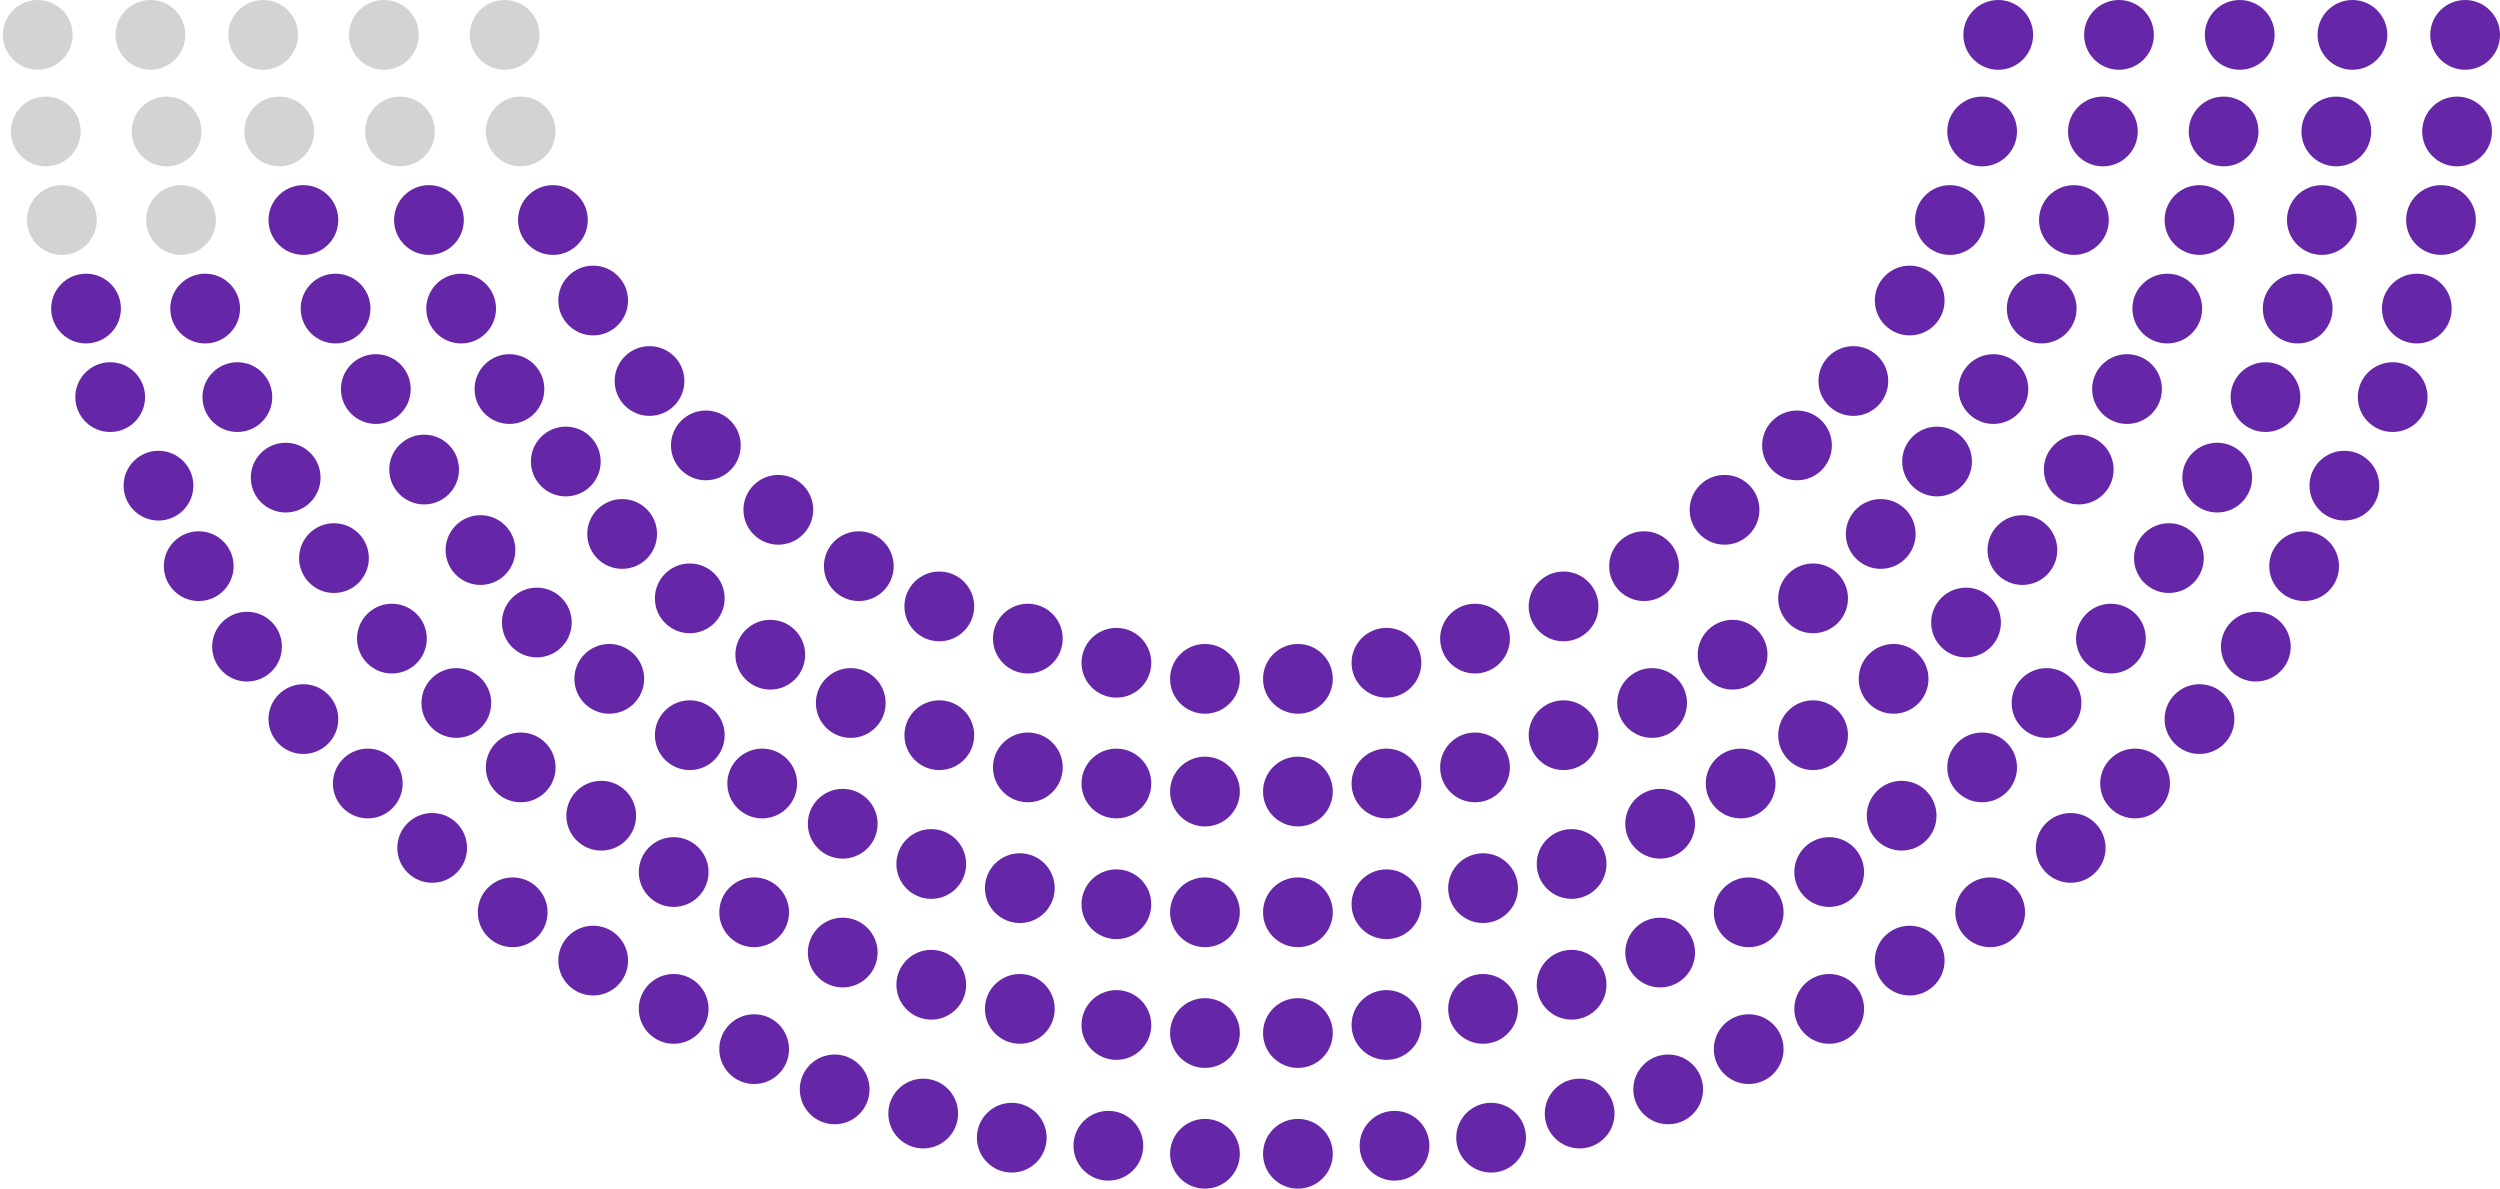
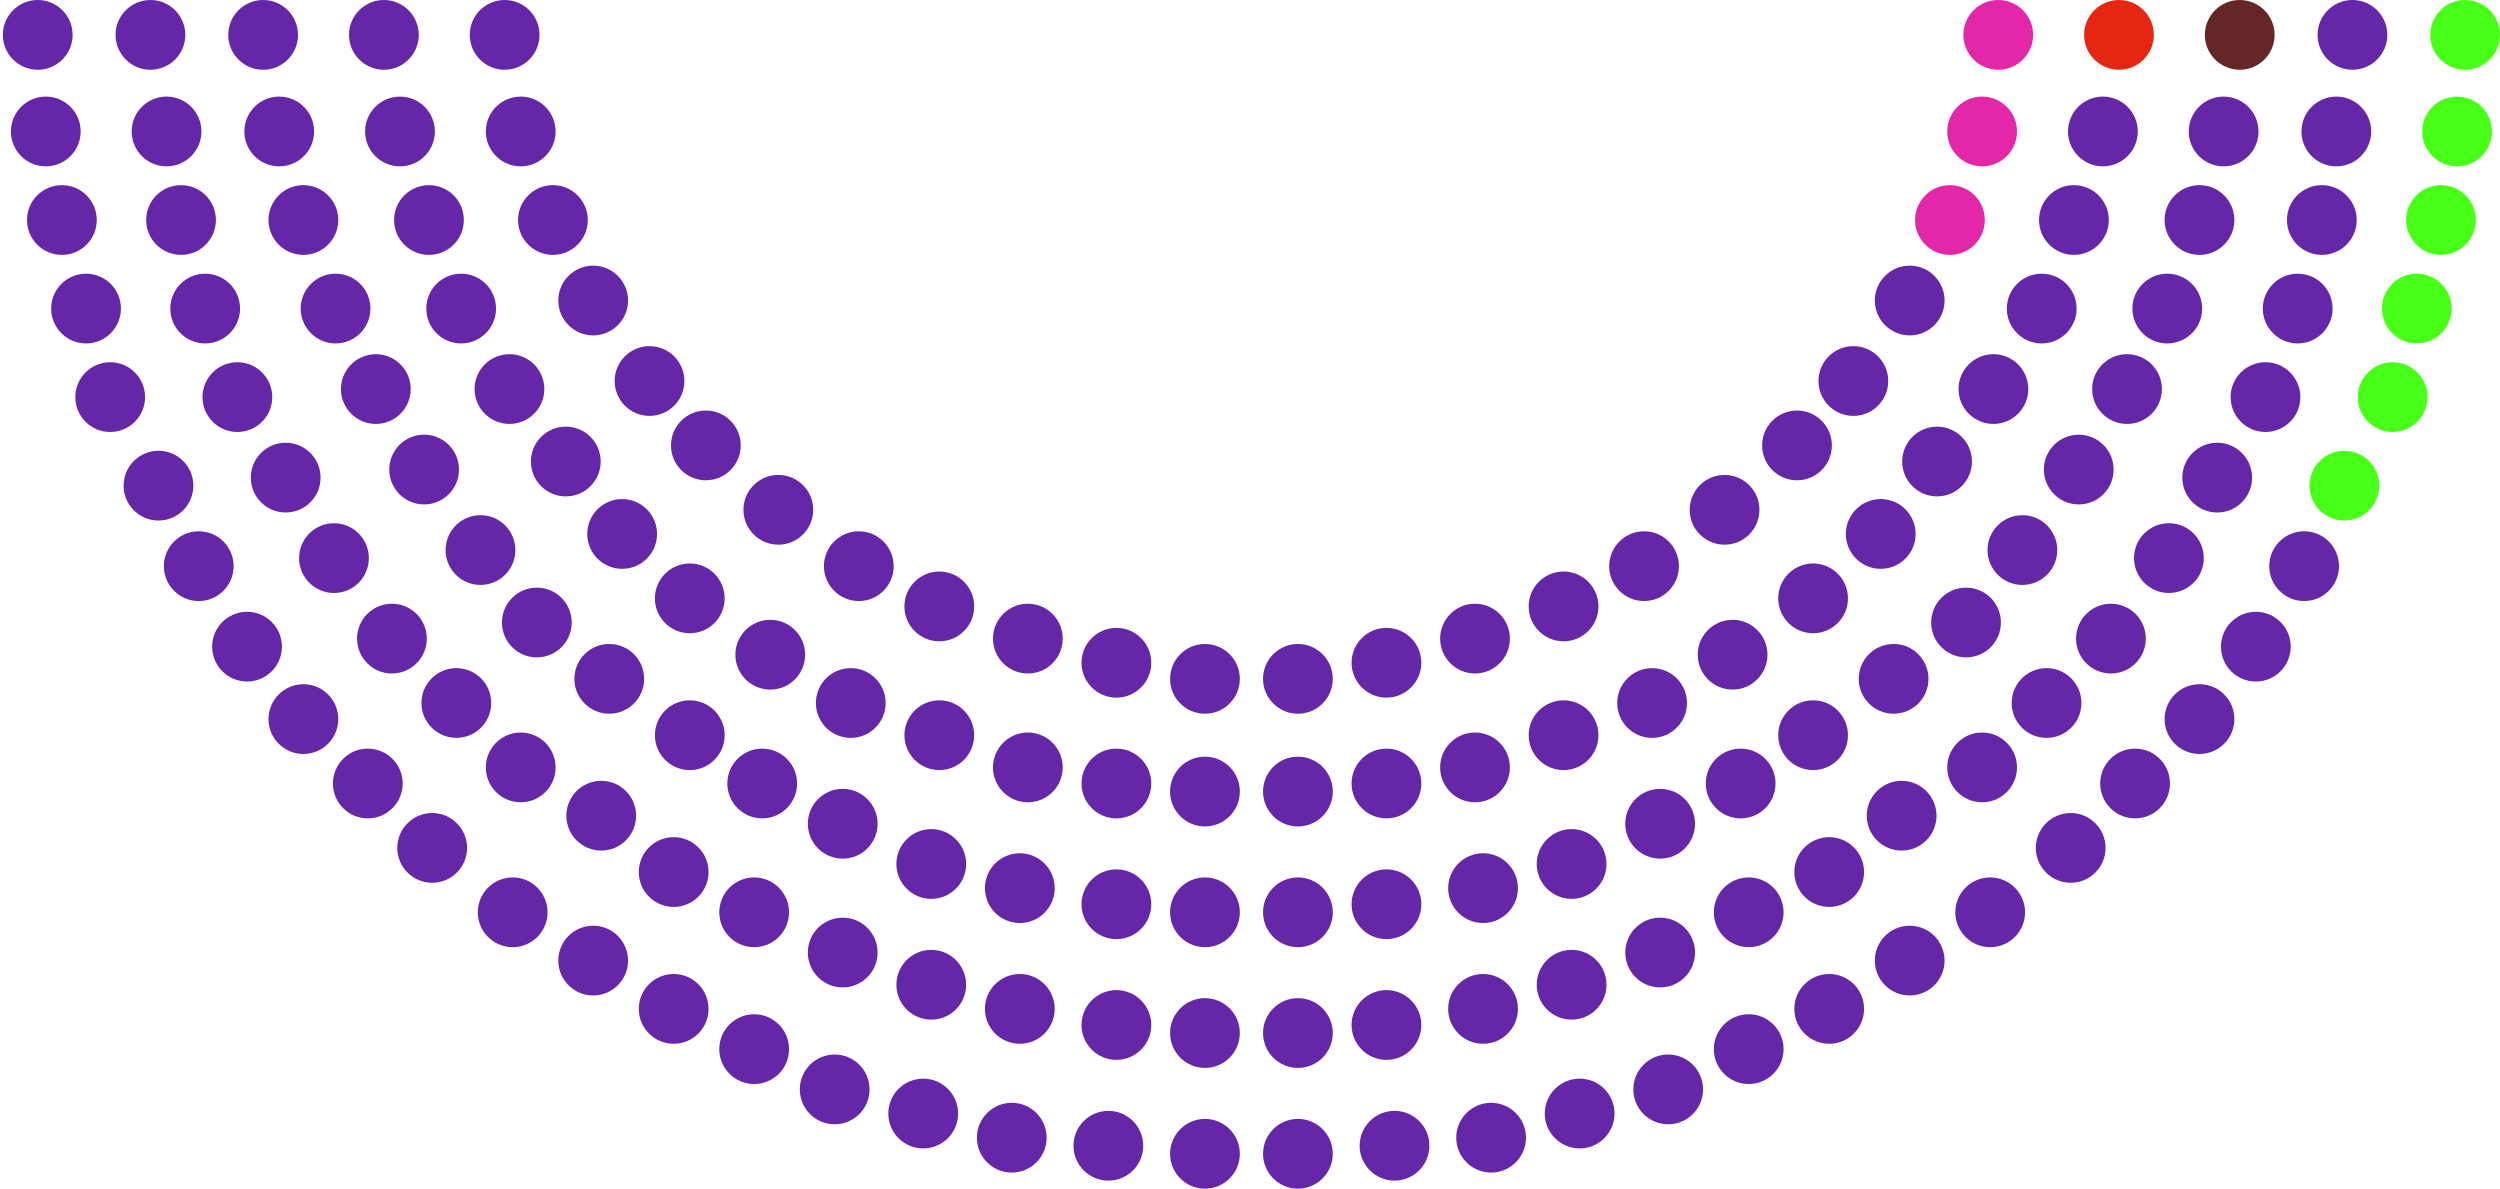
<svg xmlns="http://www.w3.org/2000/svg" version="1.1" id="Layer_1" x="0px" y="0px" width="292.023px" height="138.848px" viewBox="0 0 292.023 138.848" enable-background="new 0 0 292.023 138.848" xml:space="preserve">
-   <circle id="ga2" fill="#6526A8" cx="233.413" cy="4.074" r="4.074" />
-   <circle id="ga3" fill="#6526A8" cx="231.531" cy="15.357" r="4.074" />
-   <circle id="ga4" fill="#6526A8" cx="227.771" cy="25.7" r="4.074" />
+   <circle id="ga2" fill="#E426A8" cx="233.413" cy="4.074" r="4.074" />
+   <circle id="ga3" fill="#E426A8" cx="231.531" cy="15.357" r="4.074" />
+   <circle id="ga4" fill="#E426A8" cx="227.771" cy="25.7" r="4.074" />
  <circle id="ga5" fill="#6526A8" cx="223.07" cy="35.103" r="4.074" />
  <circle id="ga6" fill="#6526A8" cx="216.488" cy="44.506" r="4.074" />
  <circle id="ga7" fill="#6526A8" cx="209.906" cy="52.028" r="4.074" />
  <circle id="ga8" fill="#6526A8" cx="201.443" cy="59.55" r="4.074" />
  <circle id="ga9" fill="#6526A8" cx="192.041" cy="66.133" r="4.074" />
  <circle id="ga10" fill="#6526A8" cx="182.638" cy="70.834" r="4.075" />
  <circle id="ga11" fill="#6526A8" cx="172.295" cy="74.595" r="4.074" />
  <circle id="ga12" fill="#6526A8" cx="161.95" cy="77.416" r="4.074" />
  <circle id="ga13" fill="#6526A8" cx="151.608" cy="79.296" r="4.074" />
  <circle id="ga14" fill="#6526A8" cx="140.75" cy="79.296" r="4.074" />
  <circle id="ga15" fill="#6526A8" cx="130.406" cy="77.416" r="4.074" />
  <circle id="ga16" fill="#6526A8" cx="120.063" cy="74.595" r="4.074" />
  <circle id="ga17" fill="#6526A8" cx="109.72" cy="70.834" r="4.075" />
  <circle id="ga18" fill="#6526A8" cx="100.317" cy="66.133" r="4.074" />
  <circle id="ga19" fill="#6526A8" cx="90.915" cy="59.55" r="4.074" />
  <circle id="ga20" fill="#6526A8" cx="82.451" cy="52.028" r="4.074" />
  <circle id="ga21" fill="#6526A8" cx="75.87" cy="44.506" r="4.074" />
  <circle id="ga22" fill="#6526A8" cx="69.288" cy="35.103" r="4.074" />
  <circle id="ga23" fill="#6526A8" cx="64.587" cy="25.7" r="4.074" />
  <circle id="ga30" fill="#6526A8" cx="50.106" cy="25.7" r="4.074" />
  <circle id="ga31" fill="#6526A8" cx="53.866" cy="36.043" r="4.074" />
  <circle id="ga32" fill="#6526A8" cx="59.509" cy="45.446" r="4.074" />
  <circle id="ga33" fill="#6526A8" cx="66.091" cy="53.909" r="4.074" />
  <circle id="ga34" fill="#6526A8" cx="72.672" cy="62.371" r="4.075" />
  <circle id="ga35" fill="#6526A8" cx="80.572" cy="69.893" r="4.074" />
  <circle id="ga36" fill="#6526A8" cx="89.974" cy="76.475" r="4.074" />
  <circle id="ga37" fill="#6526A8" cx="99.377" cy="82.117" r="4.074" />
  <circle id="ga38" fill="#6526A8" cx="109.72" cy="85.878" r="4.074" />
  <circle id="ga39" fill="#6526A8" cx="120.063" cy="89.64" r="4.074" />
  <circle id="ga40" fill="#6526A8" cx="130.406" cy="91.52" r="4.074" />
  <circle id="ga41" fill="#6526A8" cx="140.75" cy="92.46" r="4.075" />
  <circle id="ga42" fill="#6526A8" cx="151.608" cy="92.46" r="4.075" />
  <circle id="ga43" fill="#6526A8" cx="161.95" cy="91.52" r="4.074" />
  <circle id="ga44" fill="#6526A8" cx="172.295" cy="89.64" r="4.074" />
  <circle id="ga45" fill="#6526A8" cx="182.638" cy="85.878" r="4.074" />
  <circle id="ga46" fill="#6526A8" cx="192.981" cy="82.117" r="4.074" />
  <circle id="ga47" fill="#6526A8" cx="202.383" cy="76.475" r="4.074" />
  <circle id="ga48" fill="#6526A8" cx="211.786" cy="69.893" r="4.074" />
  <circle id="ga49" fill="#6526A8" cx="219.686" cy="62.371" r="4.075" />
  <circle id="ga50" fill="#6526A8" cx="226.267" cy="53.909" r="4.074" />
  <circle id="ga51" fill="#6526A8" cx="232.849" cy="45.446" r="4.074" />
  <circle id="ga52" fill="#6526A8" cx="238.49" cy="36.043" r="4.074" />
  <circle id="ga53" fill="#6526A8" cx="242.252" cy="25.7" r="4.074" />
  <circle id="ga54" fill="#6526A8" cx="245.637" cy="15.357" r="4.074" />
-   <circle id="ga55" fill="#6526A8" cx="247.517" cy="4.074" r="4.074" />
-   <circle id="ga58" fill="#6526A8" cx="261.621" cy="4.074" r="4.074" />
+   <circle id="ga55" fill="#E42613" cx="247.517" cy="4.074" r="4.074" />
+   <circle id="ga58" fill="#652627" cx="261.621" cy="4.074" r="4.074" />
  <circle id="ga59" fill="#6526A8" cx="259.74" cy="15.357" r="4.074" />
  <circle id="ga60" fill="#6526A8" cx="256.92" cy="25.7" r="4.074" />
  <circle id="ga61" fill="#6526A8" cx="253.158" cy="36.043" r="4.074" />
  <circle id="ga62" fill="#6526A8" cx="248.457" cy="45.446" r="4.074" />
  <circle id="ga63" fill="#6526A8" cx="242.816" cy="54.848" r="4.074" />
  <circle id="ga64" fill="#6526A8" cx="236.233" cy="64.252" r="4.074" />
  <circle id="ga65" fill="#6526A8" cx="229.652" cy="72.715" r="4.074" />
  <circle id="ga66" fill="#6526A8" cx="221.19" cy="79.296" r="4.074" />
  <circle id="ga67" fill="#6526A8" cx="211.786" cy="85.878" r="4.074" />
  <circle id="ga68" fill="#6526A8" cx="203.323" cy="91.52" r="4.074" />
  <circle id="ga69" fill="#6526A8" cx="193.921" cy="96.222" r="4.075" />
  <circle id="ga70" fill="#6526A8" cx="183.578" cy="100.922" r="4.074" />
  <circle id="ga71" fill="#6526A8" cx="173.234" cy="103.743" r="4.074" />
  <circle id="ga72" fill="#6526A8" cx="161.95" cy="105.624" r="4.074" />
  <circle id="ga73" fill="#6526A8" cx="151.608" cy="106.565" r="4.074" />
  <circle id="ga74" fill="#6526A8" cx="140.75" cy="106.565" r="4.074" />
  <circle id="ga75" fill="#6526A8" cx="130.406" cy="105.624" r="4.074" />
  <circle id="ga76" fill="#6526A8" cx="119.124" cy="103.743" r="4.074" />
  <circle id="ga77" fill="#6526A8" cx="108.78" cy="100.922" r="4.074" />
  <circle id="ga78" fill="#6526A8" cx="98.437" cy="96.222" r="4.075" />
  <circle id="ga79" fill="#6526A8" cx="89.033" cy="91.52" r="4.074" />
  <circle id="ga80" fill="#6526A8" cx="80.572" cy="85.878" r="4.074" />
  <circle id="ga81" fill="#6526A8" cx="71.168" cy="79.296" r="4.074" />
  <circle id="ga82" fill="#6526A8" cx="62.706" cy="72.715" r="4.074" />
  <circle id="ga83" fill="#6526A8" cx="56.124" cy="64.252" r="4.074" />
  <circle id="ga84" fill="#6526A8" cx="49.542" cy="54.848" r="4.074" />
  <circle id="ga85" fill="#6526A8" cx="43.9" cy="45.446" r="4.074" />
  <circle id="ga86" fill="#6526A8" cx="39.198" cy="36.043" r="4.074" />
  <circle id="ga87" fill="#6526A8" cx="35.438" cy="25.7" r="4.074" />
  <circle id="ga95" fill="#6526A8" cx="23.966" cy="36.043" r="4.074" />
  <circle id="ga96" fill="#6526A8" cx="27.727" cy="46.386" r="4.074" />
  <circle id="ga97" fill="#6526A8" cx="33.37" cy="55.79" r="4.074" />
  <circle id="ga98" fill="#6526A8" cx="39.011" cy="65.191" r="4.074" />
  <circle id="ga99" fill="#6526A8" cx="45.78" cy="74.595" r="4.074" />
  <circle id="ga100" fill="#6526A8" cx="53.304" cy="82.117" r="4.074" />
  <circle id="ga101" fill="#6526A8" cx="60.824" cy="89.64" r="4.074" />
  <circle id="ga102" fill="#6526A8" cx="70.229" cy="95.281" r="4.074" />
  <circle id="ga103" fill="#6526A8" cx="78.691" cy="101.863" r="4.074" />
  <circle id="ga104" fill="#6526A8" cx="88.093" cy="106.565" r="4.074" />
  <circle id="ga105" fill="#6526A8" cx="98.437" cy="111.266" r="4.074" />
  <circle id="ga106" fill="#6526A8" cx="108.78" cy="115.027" r="4.074" />
  <circle id="ga107" fill="#6526A8" cx="119.124" cy="117.847" r="4.075" />
  <circle id="ga108" fill="#6526A8" cx="130.406" cy="119.728" r="4.074" />
  <circle id="ga109" fill="#6526A8" cx="140.75" cy="120.668" r="4.074" />
  <circle id="ga110" fill="#6526A8" cx="151.608" cy="120.668" r="4.074" />
  <circle id="ga111" fill="#6526A8" cx="161.95" cy="119.728" r="4.074" />
  <circle id="ga112" fill="#6526A8" cx="173.234" cy="117.847" r="4.075" />
  <circle id="ga113" fill="#6526A8" cx="183.578" cy="115.027" r="4.074" />
  <circle id="ga114" fill="#6526A8" cx="193.921" cy="111.266" r="4.074" />
  <circle id="ga115" fill="#6526A8" cx="204.264" cy="106.565" r="4.074" />
  <circle id="ga116" fill="#6526A8" cx="213.667" cy="101.863" r="4.074" />
  <circle id="ga117" fill="#6526A8" cx="222.129" cy="95.281" r="4.074" />
  <circle id="ga118" fill="#6526A8" cx="231.531" cy="89.64" r="4.074" />
  <circle id="ga119" fill="#6526A8" cx="239.055" cy="82.117" r="4.074" />
  <circle id="ga120" fill="#6526A8" cx="246.576" cy="74.595" r="4.074" />
  <circle id="ga121" fill="#6526A8" cx="253.347" cy="65.191" r="4.074" />
  <circle id="ga122" fill="#6526A8" cx="258.989" cy="55.79" r="4.074" />
  <circle id="ga123" fill="#6526A8" cx="264.63" cy="46.386" r="4.074" />
  <circle id="ga124" fill="#6526A8" cx="268.392" cy="36.043" r="4.074" />
  <circle id="ga125" fill="#6526A8" cx="271.212" cy="25.7" r="4.074" />
  <circle id="ga126" fill="#6526A8" cx="272.905" cy="15.357" r="4.074" />
  <circle id="ga127" fill="#6526A8" cx="274.786" cy="4.074" r="4.074" />
-   <circle id="ga130" fill="#6526A8" cx="287.948" cy="4.074" r="4.074" />
-   <circle id="ga131" fill="#6526A8" cx="287.009" cy="15.357" r="4.074" />
-   <circle id="ga140" fill="#6526A8" cx="285.129" cy="25.7" r="4.074" />
-   <circle id="ga141" fill="#6526A8" cx="282.307" cy="36.043" r="4.074" />
-   <circle id="ga142" fill="#6526A8" cx="279.487" cy="46.386" r="4.074" />
-   <circle id="ga143" fill="#6526A8" cx="273.845" cy="56.729" r="4.074" />
+   <circle id="ga130" fill="#48FF17" cx="287.948" cy="4.074" r="4.074" />
+   <circle id="ga131" fill="#48FF17" cx="287.009" cy="15.357" r="4.074" />
+   <circle id="ga140" fill="#48FF17" cx="285.129" cy="25.7" r="4.074" />
+   <circle id="ga141" fill="#48FF17" cx="282.307" cy="36.043" r="4.074" />
+   <circle id="ga142" fill="#48FF17" cx="279.487" cy="46.386" r="4.074" />
+   <circle id="ga143" fill="#48FF17" cx="273.845" cy="56.729" r="4.074" />
  <circle id="ga144" fill="#6526A8" cx="269.144" cy="66.133" r="4.074" />
  <circle id="ga145" fill="#6526A8" cx="263.502" cy="75.535" r="4.074" />
  <circle id="ga146" fill="#6526A8" cx="256.92" cy="83.997" r="4.075" />
  <circle id="ga147" fill="#6526A8" cx="249.398" cy="91.52" r="4.074" />
  <circle id="ga148" fill="#6526A8" cx="241.876" cy="99.042" r="4.074" />
  <circle id="ga149" fill="#6526A8" cx="232.472" cy="106.565" r="4.074" />
  <circle id="ga150" fill="#6526A8" cx="223.07" cy="112.206" r="4.074" />
  <circle id="ga151" fill="#6526A8" cx="213.667" cy="117.847" r="4.075" />
  <circle id="ga152" fill="#6526A8" cx="204.264" cy="122.549" r="4.074" />
  <circle id="ga153" fill="#6526A8" cx="194.861" cy="127.251" r="4.074" />
  <circle id="ga154" fill="#6526A8" cx="184.518" cy="130.071" r="4.074" />
  <circle id="ga155" fill="#6526A8" cx="174.175" cy="132.892" r="4.074" />
  <circle id="ga156" fill="#6526A8" cx="162.892" cy="133.833" r="4.074" />
  <circle id="ga157" fill="#6526A8" cx="151.608" cy="134.773" r="4.074" />
  <circle id="ga158" fill="#6526A8" cx="140.75" cy="134.773" r="4.074" />
  <circle id="ga159" fill="#6526A8" cx="129.466" cy="133.833" r="4.074" />
  <circle id="ga160" fill="#6526A8" cx="118.183" cy="132.892" r="4.074" />
  <circle id="ga161" fill="#6526A8" cx="107.839" cy="130.072" r="4.075" />
  <circle id="ga162" fill="#6526A8" cx="97.497" cy="127.251" r="4.074" />
  <circle id="ga163" fill="#6526A8" cx="88.093" cy="122.549" r="4.074" />
  <circle id="ga164" fill="#6526A8" cx="78.691" cy="117.847" r="4.075" />
  <circle id="ga165" fill="#6526A8" cx="69.288" cy="112.206" r="4.074" />
  <circle id="ga166" fill="#6526A8" cx="59.886" cy="106.565" r="4.074" />
  <circle id="ga167" fill="#6526A8" cx="50.483" cy="99.042" r="4.074" />
  <circle id="ga168" fill="#6526A8" cx="42.961" cy="91.52" r="4.074" />
  <circle id="ga169" fill="#6526A8" cx="35.438" cy="83.997" r="4.075" />
  <circle id="ga170" fill="#6526A8" cx="28.856" cy="75.535" r="4.074" />
  <circle id="ga171" fill="#6526A8" cx="23.214" cy="66.133" r="4.074" />
  <circle id="ga172" fill="#6526A8" cx="18.513" cy="56.729" r="4.074" />
  <circle id="ga173" fill="#6526A8" cx="12.872" cy="46.386" r="4.074" />
  <circle id="ga174" fill="#6526A8" cx="10.05" cy="36.043" r="4.074" />
-   <circle id="ga88" fill="#D3D3D3" cx="32.616" cy="15.357" r="4.074" />
-   <circle id="ga89" fill="#D3D3D3" cx="30.737" cy="4.074" r="4.074" />
-   <circle id="ga92" fill="#D3D3D3" cx="17.572" cy="4.074" r="4.074" />
-   <circle id="ga93" fill="#D3D3D3" cx="19.454" cy="15.357" r="4.074" />
-   <circle id="ga94" fill="#D3D3D3" cx="21.146" cy="25.7" r="4.074" />
-   <circle id="ga24" fill="#D3D3D3" cx="60.824" cy="15.357" r="4.074" />
-   <circle id="ga25" fill="#D3D3D3" cx="58.945" cy="4.074" r="4.074" />
-   <circle id="ga28" fill="#D3D3D3" cx="44.841" cy="4.074" r="4.074" />
-   <circle id="ga29" fill="#D3D3D3" cx="46.722" cy="15.357" r="4.074" />
-   <circle id="ga175" fill="#D3D3D3" cx="7.23" cy="25.7" r="4.074" />
-   <circle id="ga176" fill="#D3D3D3" cx="5.349" cy="15.357" r="4.074" />
-   <circle id="ga177" fill="#D3D3D3" cx="4.408" cy="4.074" r="4.074" />
+   <circle id="ga88" fill="#6526A8" cx="32.616" cy="15.357" r="4.074" />
+   <circle id="ga89" fill="#6526A8" cx="30.737" cy="4.074" r="4.074" />
+   <circle id="ga92" fill="#6526A8" cx="17.572" cy="4.074" r="4.074" />
+   <circle id="ga93" fill="#6526A8" cx="19.454" cy="15.357" r="4.074" />
+   <circle id="ga94" fill="#6526A8" cx="21.146" cy="25.7" r="4.074" />
+   <circle id="ga24" fill="#6526A8" cx="60.824" cy="15.357" r="4.074" />
+   <circle id="ga25" fill="#6526A8" cx="58.945" cy="4.074" r="4.074" />
+   <circle id="ga28" fill="#6526A8" cx="44.841" cy="4.074" r="4.074" />
+   <circle id="ga29" fill="#6526A8" cx="46.722" cy="15.357" r="4.074" />
+   <circle id="ga175" fill="#6526A8" cx="7.23" cy="25.7" r="4.074" />
+   <circle id="ga176" fill="#6526A8" cx="5.349" cy="15.357" r="4.074" />
+   <circle id="ga177" fill="#6526A8" cx="4.408" cy="4.074" r="4.074" />
</svg>
